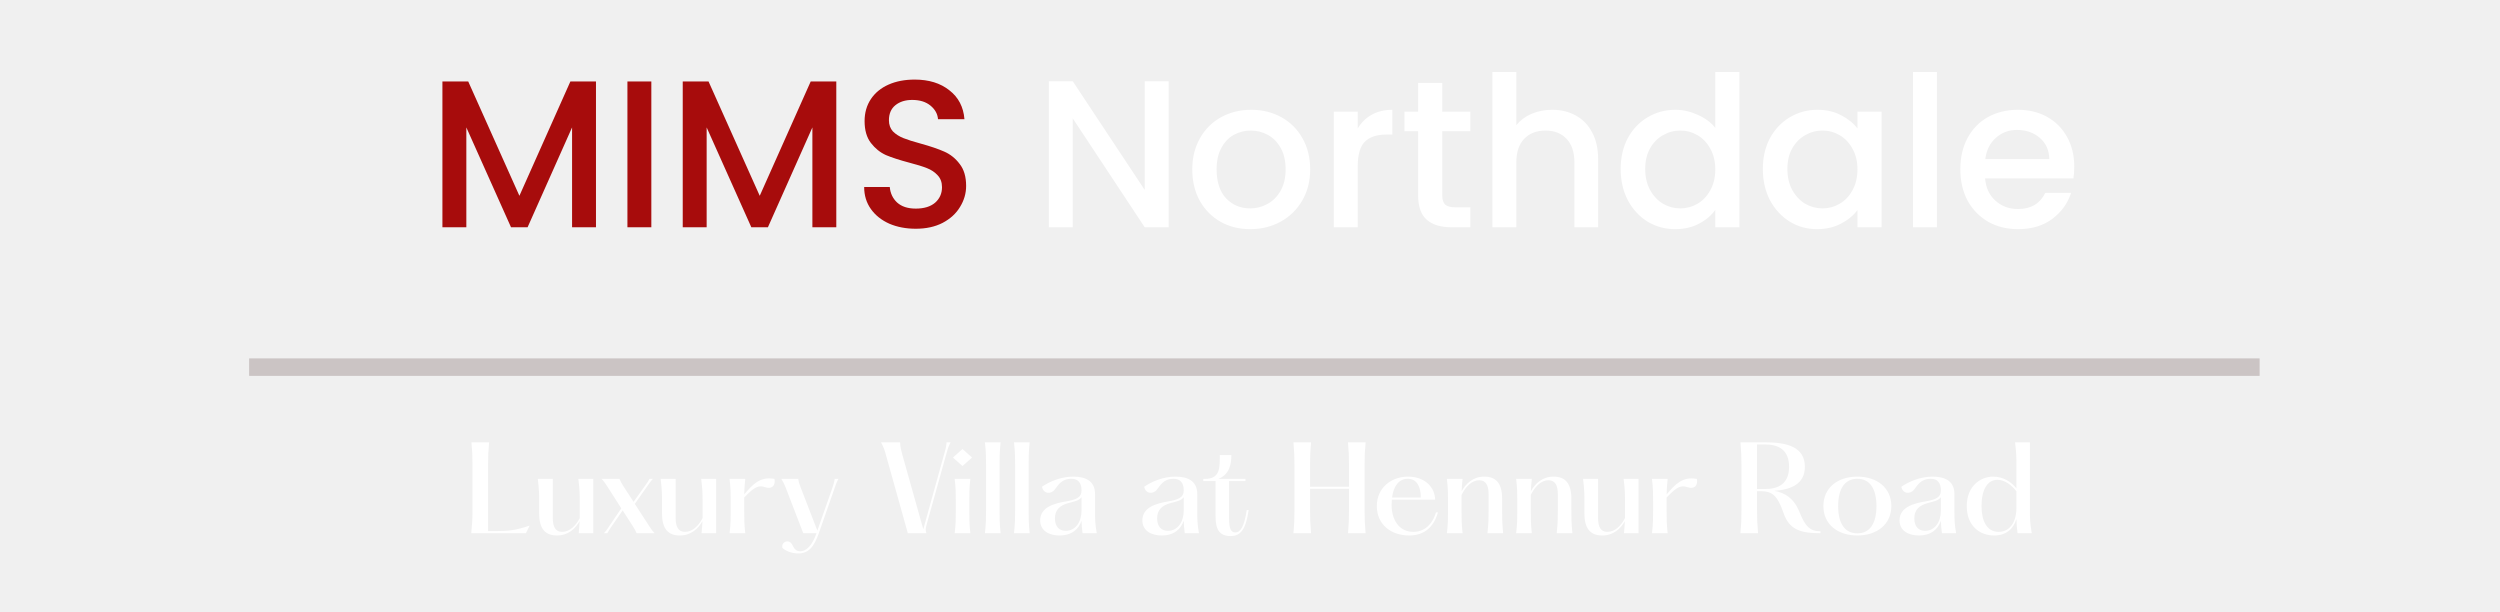
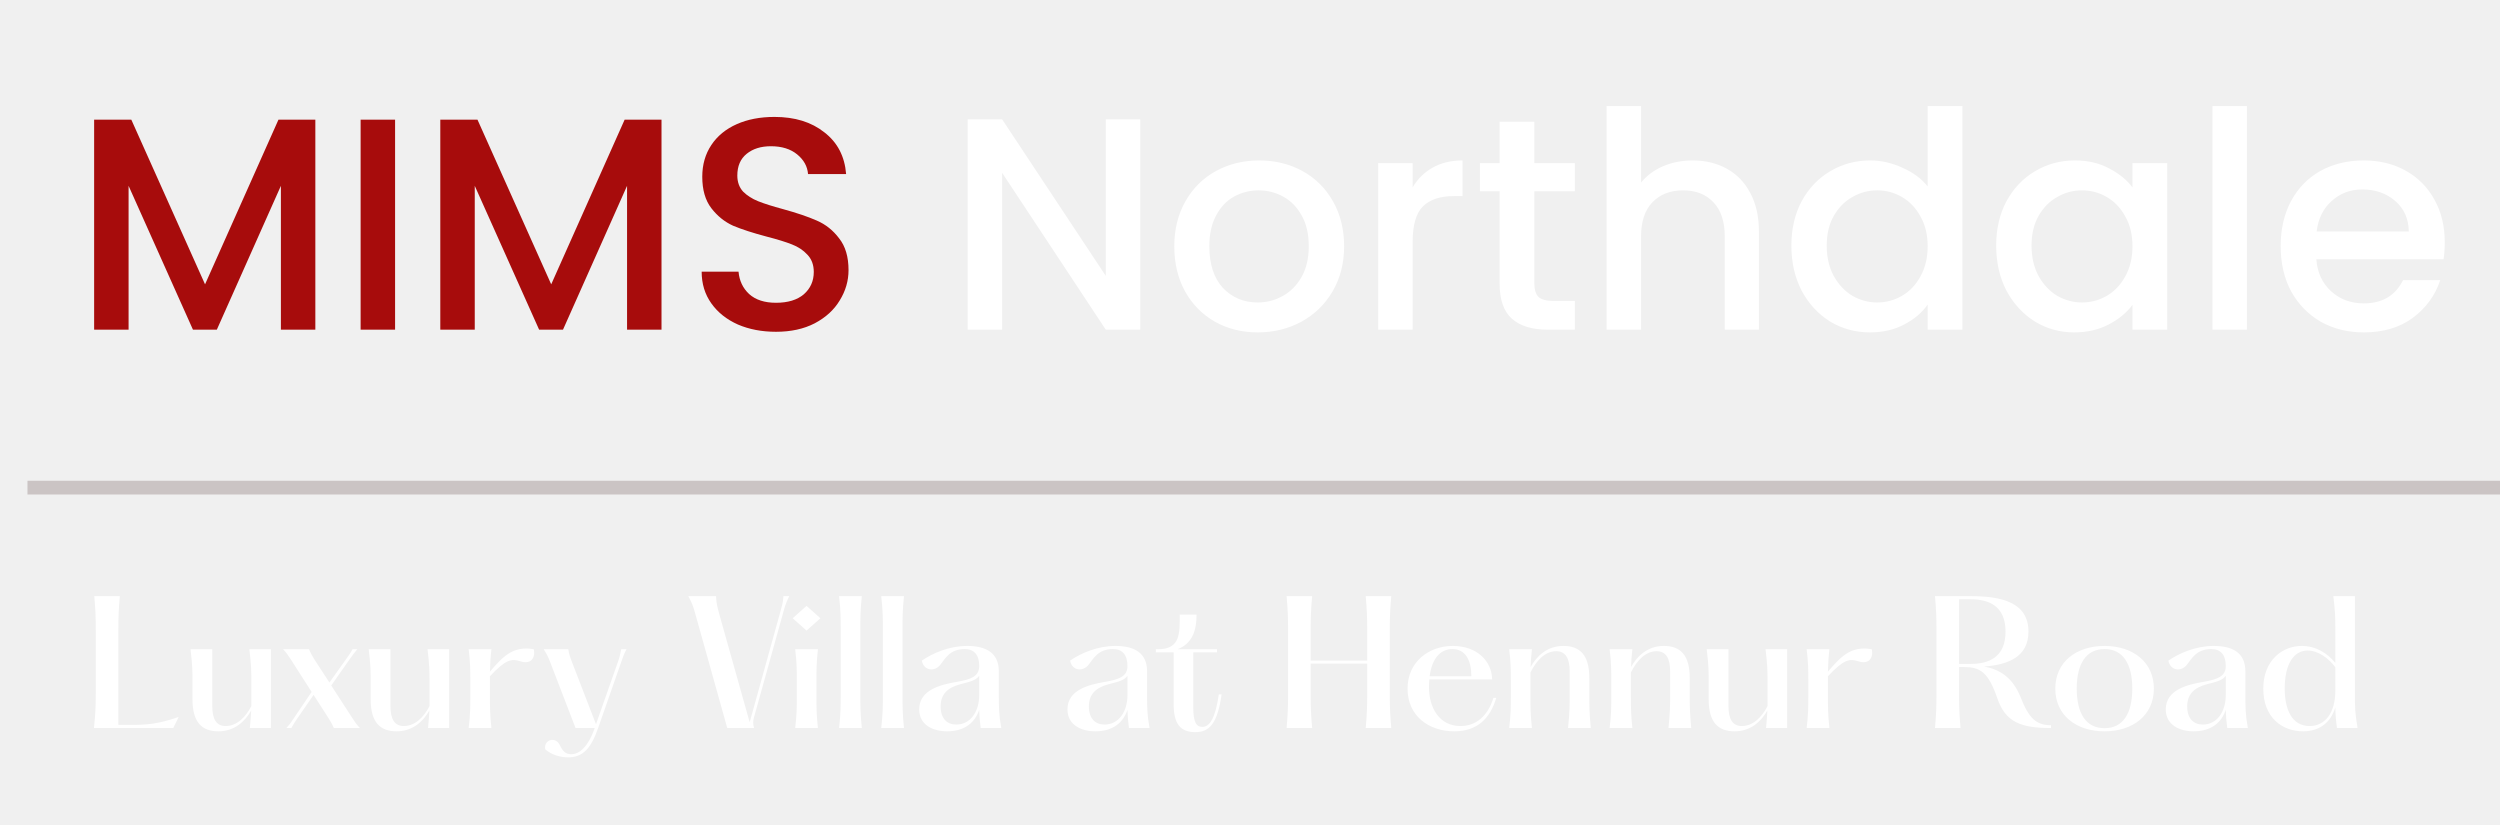
- <svg xmlns="http://www.w3.org/2000/svg" width="286" height="70" viewBox="0 0 286 70" fill="none">
-   <path d="M68.18 9.32V26H65.445V14.576L60.356 26H58.461L53.349 14.576V26H50.612V9.32H53.565L59.42 22.4L65.252 9.32H68.18ZM74.513 9.32V26H71.777V9.32H74.513ZM95.673 9.32V26H92.937V14.576L87.849 26H85.953L80.841 14.576V26H78.105V9.32H81.057L86.913 22.4L92.745 9.32H95.673ZM104.765 26.168C103.645 26.168 102.637 25.976 101.741 25.592C100.845 25.192 100.141 24.632 99.629 23.912C99.117 23.192 98.861 22.352 98.861 21.392H101.789C101.853 22.112 102.133 22.704 102.629 23.168C103.141 23.632 103.853 23.864 104.765 23.864C105.709 23.864 106.445 23.64 106.973 23.192C107.501 22.728 107.765 22.136 107.765 21.416C107.765 20.856 107.597 20.4 107.261 20.048C106.941 19.696 106.533 19.424 106.037 19.232C105.557 19.04 104.885 18.832 104.021 18.608C102.933 18.32 102.045 18.032 101.357 17.744C100.685 17.44 100.109 16.976 99.629 16.352C99.149 15.728 98.909 14.896 98.909 13.856C98.909 12.896 99.149 12.056 99.629 11.336C100.109 10.616 100.781 10.064 101.645 9.68C102.509 9.296 103.509 9.104 104.645 9.104C106.261 9.104 107.581 9.512 108.605 10.328C109.645 11.128 110.221 12.232 110.333 13.64H107.309C107.261 13.032 106.973 12.512 106.445 12.08C105.917 11.648 105.221 11.432 104.357 11.432C103.573 11.432 102.933 11.632 102.437 12.032C101.941 12.432 101.693 13.008 101.693 13.76C101.693 14.272 101.845 14.696 102.149 15.032C102.469 15.352 102.869 15.608 103.349 15.8C103.829 15.992 104.485 16.2 105.317 16.424C106.421 16.728 107.317 17.032 108.005 17.336C108.709 17.64 109.301 18.112 109.781 18.752C110.277 19.376 110.525 20.216 110.525 21.272C110.525 22.12 110.293 22.92 109.829 23.672C109.381 24.424 108.717 25.032 107.837 25.496C106.973 25.944 105.949 26.168 104.765 26.168Z" fill="#A70C0C" />
-   <path d="M133.692 26H130.956L122.724 13.544V26H119.988V9.296H122.724L130.956 21.728V9.296H133.692V26ZM143.02 26.216C141.772 26.216 140.644 25.936 139.636 25.376C138.628 24.8 137.836 24 137.26 22.976C136.684 21.936 136.396 20.736 136.396 19.376C136.396 18.032 136.692 16.84 137.284 15.8C137.876 14.76 138.684 13.96 139.708 13.4C140.732 12.84 141.876 12.56 143.14 12.56C144.404 12.56 145.548 12.84 146.572 13.4C147.596 13.96 148.404 14.76 148.996 15.8C149.588 16.84 149.884 18.032 149.884 19.376C149.884 20.72 149.58 21.912 148.972 22.952C148.364 23.992 147.532 24.8 146.476 25.376C145.436 25.936 144.284 26.216 143.02 26.216ZM143.02 23.84C143.724 23.84 144.38 23.672 144.988 23.336C145.612 23 146.116 22.496 146.5 21.824C146.884 21.152 147.076 20.336 147.076 19.376C147.076 18.416 146.892 17.608 146.524 16.952C146.156 16.28 145.668 15.776 145.06 15.44C144.452 15.104 143.796 14.936 143.092 14.936C142.388 14.936 141.732 15.104 141.124 15.44C140.532 15.776 140.06 16.28 139.708 16.952C139.356 17.608 139.18 18.416 139.18 19.376C139.18 20.8 139.54 21.904 140.26 22.688C140.996 23.456 141.916 23.84 143.02 23.84ZM155.325 14.696C155.725 14.024 156.253 13.504 156.909 13.136C157.581 12.752 158.373 12.56 159.285 12.56V15.392H158.589C157.517 15.392 156.701 15.664 156.141 16.208C155.597 16.752 155.325 17.696 155.325 19.04V26H152.589V12.776H155.325V14.696ZM164.992 15.008V22.328C164.992 22.824 165.104 23.184 165.328 23.408C165.568 23.616 165.968 23.72 166.528 23.72H168.208V26H166.048C164.816 26 163.872 25.712 163.216 25.136C162.56 24.56 162.232 23.624 162.232 22.328V15.008H160.672V12.776H162.232V9.488H164.992V12.776H168.208V15.008H164.992ZM177.57 12.56C178.578 12.56 179.474 12.776 180.258 13.208C181.058 13.64 181.682 14.28 182.13 15.128C182.594 15.976 182.826 17 182.826 18.2V26H180.114V18.608C180.114 17.424 179.818 16.52 179.226 15.896C178.634 15.256 177.826 14.936 176.802 14.936C175.778 14.936 174.962 15.256 174.354 15.896C173.762 16.52 173.466 17.424 173.466 18.608V26H170.73V8.24H173.466V14.312C173.93 13.752 174.514 13.32 175.218 13.016C175.938 12.712 176.722 12.56 177.57 12.56ZM185.404 19.328C185.404 18 185.676 16.824 186.22 15.8C186.78 14.776 187.532 13.984 188.476 13.424C189.436 12.848 190.5 12.56 191.668 12.56C192.532 12.56 193.38 12.752 194.212 13.136C195.06 13.504 195.732 14 196.228 14.624V8.24H198.988V26H196.228V24.008C195.78 24.648 195.156 25.176 194.356 25.592C193.572 26.008 192.668 26.216 191.644 26.216C190.492 26.216 189.436 25.928 188.476 25.352C187.532 24.76 186.78 23.944 186.22 22.904C185.676 21.848 185.404 20.656 185.404 19.328ZM196.228 19.376C196.228 18.464 196.036 17.672 195.652 17C195.284 16.328 194.796 15.816 194.188 15.464C193.58 15.112 192.924 14.936 192.22 14.936C191.516 14.936 190.86 15.112 190.252 15.464C189.644 15.8 189.148 16.304 188.764 16.976C188.396 17.632 188.212 18.416 188.212 19.328C188.212 20.24 188.396 21.04 188.764 21.728C189.148 22.416 189.644 22.944 190.252 23.312C190.876 23.664 191.532 23.84 192.22 23.84C192.924 23.84 193.58 23.664 194.188 23.312C194.796 22.96 195.284 22.448 195.652 21.776C196.036 21.088 196.228 20.288 196.228 19.376ZM201.669 19.328C201.669 18 201.941 16.824 202.485 15.8C203.045 14.776 203.797 13.984 204.741 13.424C205.701 12.848 206.757 12.56 207.909 12.56C208.949 12.56 209.853 12.768 210.621 13.184C211.405 13.584 212.029 14.088 212.493 14.696V12.776H215.253V26H212.493V24.032C212.029 24.656 211.397 25.176 210.597 25.592C209.797 26.008 208.885 26.216 207.861 26.216C206.725 26.216 205.685 25.928 204.741 25.352C203.797 24.76 203.045 23.944 202.485 22.904C201.941 21.848 201.669 20.656 201.669 19.328ZM212.493 19.376C212.493 18.464 212.301 17.672 211.917 17C211.549 16.328 211.061 15.816 210.453 15.464C209.845 15.112 209.189 14.936 208.485 14.936C207.781 14.936 207.125 15.112 206.517 15.464C205.909 15.8 205.413 16.304 205.029 16.976C204.661 17.632 204.477 18.416 204.477 19.328C204.477 20.24 204.661 21.04 205.029 21.728C205.413 22.416 205.909 22.944 206.517 23.312C207.141 23.664 207.797 23.84 208.485 23.84C209.189 23.84 209.845 23.664 210.453 23.312C211.061 22.96 211.549 22.448 211.917 21.776C212.301 21.088 212.493 20.288 212.493 19.376ZM221.583 8.24V26H218.847V8.24H221.583ZM237.295 19.064C237.295 19.56 237.263 20.008 237.199 20.408H227.095C227.175 21.464 227.567 22.312 228.271 22.952C228.975 23.592 229.839 23.912 230.863 23.912C232.335 23.912 233.375 23.296 233.983 22.064H236.935C236.535 23.28 235.807 24.28 234.751 25.064C233.711 25.832 232.415 26.216 230.863 26.216C229.599 26.216 228.463 25.936 227.455 25.376C226.463 24.8 225.679 24 225.103 22.976C224.543 21.936 224.263 20.736 224.263 19.376C224.263 18.016 224.535 16.824 225.079 15.8C225.639 14.76 226.415 13.96 227.407 13.4C228.415 12.84 229.567 12.56 230.863 12.56C232.111 12.56 233.223 12.832 234.199 13.376C235.175 13.92 235.935 14.688 236.479 15.68C237.023 16.656 237.295 17.784 237.295 19.064ZM234.439 18.2C234.423 17.192 234.063 16.384 233.359 15.776C232.655 15.168 231.783 14.864 230.743 14.864C229.799 14.864 228.991 15.168 228.319 15.776C227.647 16.368 227.247 17.176 227.119 18.2H234.439Z" fill="white" />
-   <rect x="28.5" y="41" width="230" height="2" fill="#CBC4C4" />
-   <path d="M53.936 50.6C54.027 51.64 54.053 52.199 54.053 53.278V58.322C54.053 59.401 54.014 59.96 53.91 61H60.163L60.592 60.129C58.98 60.675 58.161 60.753 56.822 60.753H55.834V53.278C55.834 52.199 55.86 51.64 55.951 50.6H53.936ZM66.165 54.786C66.321 56.06 66.321 56.554 66.321 57.412V58.452V59.271C65.879 60.129 65.19 60.844 64.293 60.844C63.565 60.844 63.24 60.298 63.24 59.258V54.786H61.524C61.68 56.06 61.68 56.554 61.68 57.412V58.738C61.68 60.545 62.421 61.26 63.721 61.26C65.008 61.26 65.827 60.467 66.308 59.622C66.295 59.999 66.256 60.415 66.204 61H67.868V54.786H66.165ZM74.327 60.272L72.624 57.646L74.158 55.462C74.353 55.202 74.431 55.072 74.678 54.786H74.301C74.158 55.072 74.054 55.189 73.872 55.462L72.481 57.412L71.272 55.553C71.09 55.254 70.986 55.072 70.869 54.786H68.828C69.101 55.072 69.205 55.254 69.413 55.553L71.077 58.153L69.608 60.324C69.439 60.584 69.348 60.714 69.088 61H69.478C69.634 60.714 69.712 60.597 69.894 60.324L71.233 58.387L72.442 60.272C72.611 60.532 72.702 60.714 72.832 61H74.886C74.613 60.714 74.496 60.532 74.327 60.272ZM80.219 54.786C80.375 56.06 80.375 56.554 80.375 57.412V58.452V59.271C79.933 60.129 79.244 60.844 78.347 60.844C77.619 60.844 77.294 60.298 77.294 59.258V54.786H75.578C75.734 56.06 75.734 56.554 75.734 57.412V58.738C75.734 60.545 76.475 61.26 77.775 61.26C79.062 61.26 79.881 60.467 80.362 59.622C80.349 59.999 80.31 60.415 80.258 61H81.922V54.786H80.219ZM88.597 54.786C86.933 54.487 86.127 55.41 85.139 56.554C85.152 56.021 85.178 55.488 85.256 54.786H83.462C83.592 55.839 83.592 56.489 83.592 57.347V58.452C83.592 59.31 83.592 59.947 83.462 61H85.256C85.139 59.947 85.139 59.31 85.139 58.452V57.347V56.918C86.387 55.579 86.855 55.514 87.531 55.735C88.324 56.008 88.753 55.514 88.597 54.786ZM95.493 54.786C95.415 55.163 95.389 55.345 95.233 55.787L93.504 60.701L91.606 55.787C91.463 55.41 91.385 55.215 91.32 54.786H89.383C89.643 55.202 89.747 55.423 89.89 55.8L91.892 61H93.4L93.387 61.052C92.906 62.43 92.217 63.067 91.554 63.067C91.099 63.067 90.878 62.82 90.644 62.339C90.306 61.624 89.357 61.936 89.5 62.677C89.981 63.106 90.683 63.314 91.307 63.314C92.477 63.314 93.114 62.599 93.673 61L95.493 55.8C95.649 55.345 95.714 55.163 95.909 54.786H95.493ZM100.788 50.6C101.061 51.107 101.191 51.432 101.36 52.082L103.856 61H105.975C105.871 60.662 105.884 60.493 105.962 60.168L108.25 51.965C108.38 51.484 108.445 51.211 108.744 50.6H108.289C108.25 51.185 108.133 51.484 108.003 51.978L105.624 60.545L103.245 52.082C103.089 51.484 102.998 51.224 102.972 50.6H100.788ZM110.11 53.317L111.202 52.342L110.11 51.367L109.018 52.342L110.11 53.317ZM109.213 54.786C109.343 55.839 109.343 56.489 109.343 57.347V58.452C109.343 59.31 109.343 59.947 109.213 61H111.007C110.89 59.947 110.89 59.31 110.89 58.452V57.347C110.89 56.489 110.89 55.839 111.007 54.786H109.213ZM112.674 50.6C112.804 51.718 112.804 52.42 112.804 53.278V58.322C112.804 59.18 112.804 59.882 112.674 61H114.468C114.351 59.882 114.351 59.18 114.351 58.322V53.278C114.351 52.42 114.351 51.718 114.468 50.6H112.674ZM116 50.6C116.13 51.718 116.13 52.42 116.13 53.278V58.322C116.13 59.18 116.13 59.882 116 61H117.794C117.677 59.882 117.677 59.18 117.677 58.322V53.278C117.677 52.42 117.677 51.718 117.794 50.6H116ZM125.469 61C125.274 59.947 125.274 59.31 125.274 58.374V56.502C125.261 55.046 124.234 54.526 122.778 54.526C121.374 54.526 120.074 55.085 119.203 55.683C119.346 56.476 120.204 56.606 120.672 55.995C121.036 55.553 121.387 54.773 122.583 54.773C123.337 54.773 123.727 55.241 123.727 56.112C123.727 56.931 123.077 57.165 121.959 57.36C120.659 57.581 118.995 57.997 118.995 59.531C118.995 60.779 120.113 61.26 121.192 61.26C122.622 61.26 123.402 60.532 123.727 59.57C123.74 60.038 123.766 60.428 123.844 61H125.469ZM121.92 60.727C121.192 60.727 120.685 60.259 120.685 59.297C120.685 58.361 121.205 57.815 122.258 57.542C122.96 57.36 123.467 57.256 123.727 56.879V58.4C123.727 59.726 123.025 60.727 121.92 60.727ZM137.161 61C136.966 59.947 136.966 59.31 136.966 58.374V56.502C136.953 55.046 135.926 54.526 134.47 54.526C133.066 54.526 131.766 55.085 130.895 55.683C131.038 56.476 131.896 56.606 132.364 55.995C132.728 55.553 133.079 54.773 134.275 54.773C135.029 54.773 135.419 55.241 135.419 56.112C135.419 56.931 134.769 57.165 133.651 57.36C132.351 57.581 130.687 57.997 130.687 59.531C130.687 60.779 131.805 61.26 132.884 61.26C134.314 61.26 135.094 60.532 135.419 59.57C135.432 60.038 135.458 60.428 135.536 61H137.161ZM133.612 60.727C132.884 60.727 132.377 60.259 132.377 59.297C132.377 58.361 132.897 57.815 133.95 57.542C134.652 57.36 135.159 57.256 135.419 56.879V58.4C135.419 59.726 134.717 60.727 133.612 60.727ZM142.623 58.348C142.35 60.233 141.908 60.909 141.323 60.909C140.842 60.909 140.608 60.532 140.608 59.336V55.033H142.48V54.786H139.373C140.634 54.292 140.868 53.148 140.868 52.056H139.542C139.542 53.499 139.607 54.786 137.839 54.786H137.657V55.033H139.061V59.115C139.061 60.662 139.581 61.325 140.777 61.325C141.869 61.325 142.519 60.662 142.844 58.348H142.623ZM156.108 53.278C156.108 52.199 156.134 51.64 156.225 50.6H154.21C154.301 51.64 154.327 52.199 154.327 53.278V55.683H149.868V53.278C149.868 52.199 149.894 51.64 149.985 50.6H147.97C148.061 51.64 148.087 52.199 148.087 53.278V58.322C148.087 59.401 148.061 59.96 147.97 61H149.985C149.894 59.96 149.868 59.401 149.868 58.322V55.917H154.327V58.322C154.327 59.401 154.301 59.96 154.21 61H156.225C156.134 59.96 156.108 59.401 156.108 58.322V53.278ZM164.282 58.621C163.827 60.09 162.878 60.844 161.682 60.844C160.031 60.844 159.199 59.427 159.199 57.776C159.199 57.555 159.212 57.36 159.225 57.165H164.178C164.165 55.774 163.034 54.526 161.071 54.526C159.212 54.526 157.509 55.761 157.509 57.893C157.509 60.038 159.173 61.26 161.201 61.26C163.008 61.26 164.035 60.233 164.503 58.621H164.282ZM161.045 54.773C162.085 54.773 162.54 55.67 162.54 56.918H159.251C159.433 55.514 160.096 54.773 161.045 54.773ZM170.165 61H171.959C171.842 59.739 171.842 59.232 171.842 58.374V57.048C171.842 55.241 171.101 54.526 169.801 54.526C168.501 54.526 167.682 55.345 167.214 56.19C167.227 55.774 167.253 55.332 167.318 54.786H165.524C165.654 55.839 165.654 56.489 165.654 57.347V58.452C165.654 59.31 165.654 59.947 165.524 61H167.318C167.201 59.947 167.201 59.31 167.201 58.452V57.347V56.619C167.643 55.735 168.319 54.942 169.229 54.942C169.97 54.942 170.295 55.501 170.295 56.541V58.374C170.295 59.232 170.295 59.739 170.165 61ZM178.087 61H179.881C179.764 59.739 179.764 59.232 179.764 58.374V57.048C179.764 55.241 179.023 54.526 177.723 54.526C176.423 54.526 175.604 55.345 175.136 56.19C175.149 55.774 175.175 55.332 175.24 54.786H173.446C173.576 55.839 173.576 56.489 173.576 57.347V58.452C173.576 59.31 173.576 59.947 173.446 61H175.24C175.123 59.947 175.123 59.31 175.123 58.452V57.347V56.619C175.565 55.735 176.241 54.942 177.151 54.942C177.892 54.942 178.217 55.501 178.217 56.541V58.374C178.217 59.232 178.217 59.739 178.087 61ZM185.743 54.786C185.899 56.06 185.899 56.554 185.899 57.412V58.452V59.271C185.457 60.129 184.768 60.844 183.871 60.844C183.143 60.844 182.818 60.298 182.818 59.258V54.786H181.102C181.258 56.06 181.258 56.554 181.258 57.412V58.738C181.258 60.545 181.999 61.26 183.299 61.26C184.586 61.26 185.405 60.467 185.886 59.622C185.873 59.999 185.834 60.415 185.782 61H187.446V54.786H185.743ZM194.12 54.786C192.456 54.487 191.65 55.41 190.662 56.554C190.675 56.021 190.701 55.488 190.779 54.786H188.985C189.115 55.839 189.115 56.489 189.115 57.347V58.452C189.115 59.31 189.115 59.947 188.985 61H190.779C190.662 59.947 190.662 59.31 190.662 58.452V57.347V56.918C191.91 55.579 192.378 55.514 193.054 55.735C193.847 56.008 194.276 55.514 194.12 54.786ZM205.853 58.556C205.216 56.983 204.189 56.372 202.98 56.151C204.93 56.008 206.477 55.358 206.477 53.395C206.477 51.094 204.358 50.6 201.94 50.6H199.106C199.197 51.64 199.223 52.199 199.223 53.278V58.322C199.223 59.401 199.197 59.96 199.106 61H201.121C201.03 59.96 201.004 59.401 201.004 58.322V56.19H201.368C202.655 56.19 203.305 56.567 204.02 58.647C204.67 60.571 205.931 61 208.258 61V60.779C207.075 60.779 206.503 60.22 205.853 58.556ZM201.004 55.943V50.847H201.927C203.344 50.847 204.67 51.367 204.67 53.395C204.67 55.423 203.344 55.943 201.927 55.943H201.004ZM212.482 61.26C214.718 61.26 216.369 59.986 216.369 57.893C216.369 55.8 214.718 54.526 212.482 54.526C210.233 54.526 208.595 55.8 208.595 57.893C208.595 59.986 210.233 61.26 212.482 61.26ZM212.482 61.013C211.026 61.013 210.285 59.869 210.285 57.893C210.285 55.93 211.026 54.773 212.482 54.773C213.925 54.773 214.666 55.93 214.666 57.893C214.666 59.869 213.925 61.013 212.482 61.013ZM223.781 61C223.586 59.947 223.586 59.31 223.586 58.374V56.502C223.573 55.046 222.546 54.526 221.09 54.526C219.686 54.526 218.386 55.085 217.515 55.683C217.658 56.476 218.516 56.606 218.984 55.995C219.348 55.553 219.699 54.773 220.895 54.773C221.649 54.773 222.039 55.241 222.039 56.112C222.039 56.931 221.389 57.165 220.271 57.36C218.971 57.581 217.307 57.997 217.307 59.531C217.307 60.779 218.425 61.26 219.504 61.26C220.934 61.26 221.714 60.532 222.039 59.57C222.052 60.038 222.078 60.428 222.156 61H223.781ZM220.232 60.727C219.504 60.727 218.997 60.259 218.997 59.297C218.997 58.361 219.517 57.815 220.57 57.542C221.272 57.36 221.779 57.256 222.039 56.879V58.4C222.039 59.726 221.337 60.727 220.232 60.727ZM232.433 61C232.225 59.804 232.225 59.31 232.225 58.452V50.6H230.522C230.678 51.861 230.678 52.368 230.678 53.226V55.865C230.028 55.072 229.131 54.526 228.013 54.526C226.57 54.526 224.997 55.605 224.997 57.893C224.997 60.181 226.492 61.26 228.13 61.26C229.547 61.26 230.353 60.454 230.678 59.375C230.691 59.96 230.717 60.324 230.808 61H232.433ZM228.65 60.844C227.246 60.844 226.687 59.518 226.687 57.893C226.687 55.969 227.389 54.89 228.494 54.89C229.339 54.89 230.145 55.501 230.678 56.203V58.088C230.678 59.778 229.885 60.844 228.65 60.844Z" fill="white" />
+ <svg xmlns="http://www.w3.org/2000/svg" width="182" height="60" viewBox="0 0 182 60" fill="none">
+   <path d="M22.957 8.71V24H20.449V13.528L15.785 24H14.047L9.361 13.528V24H6.853V8.71H9.559L14.927 20.7L20.273 8.71H22.957ZM28.762 8.71V24H26.253V8.71H28.762ZM48.158 8.71V24H45.65V13.528L40.986 24H39.248L34.562 13.528V24H32.054V8.71H34.76L40.128 20.7L45.474 8.71H48.158ZM56.493 24.154C55.466 24.154 54.542 23.978 53.721 23.626C52.899 23.259 52.254 22.746 51.785 22.086C51.315 21.426 51.081 20.656 51.081 19.776H53.765C53.823 20.436 54.08 20.979 54.535 21.404C55.004 21.829 55.657 22.042 56.493 22.042C57.358 22.042 58.033 21.837 58.517 21.426C59.001 21.001 59.243 20.458 59.243 19.798C59.243 19.285 59.089 18.867 58.781 18.544C58.487 18.221 58.113 17.972 57.659 17.796C57.219 17.62 56.603 17.429 55.811 17.224C54.813 16.96 53.999 16.696 53.369 16.432C52.753 16.153 52.225 15.728 51.785 15.156C51.345 14.584 51.125 13.821 51.125 12.868C51.125 11.988 51.345 11.218 51.785 10.558C52.225 9.898 52.841 9.392 53.633 9.04C54.425 8.688 55.341 8.512 56.383 8.512C57.864 8.512 59.074 8.886 60.013 9.634C60.966 10.367 61.494 11.379 61.597 12.67H58.825C58.781 12.113 58.517 11.636 58.033 11.24C57.549 10.844 56.911 10.646 56.119 10.646C55.4 10.646 54.813 10.829 54.359 11.196C53.904 11.563 53.677 12.091 53.677 12.78C53.677 13.249 53.816 13.638 54.095 13.946C54.388 14.239 54.755 14.474 55.195 14.65C55.635 14.826 56.236 15.017 56.999 15.222C58.011 15.501 58.832 15.779 59.463 16.058C60.108 16.337 60.651 16.769 61.091 17.356C61.545 17.928 61.773 18.698 61.773 19.666C61.773 20.443 61.56 21.177 61.135 21.866C60.724 22.555 60.115 23.113 59.309 23.538C58.517 23.949 57.578 24.154 56.493 24.154Z" fill="#A70C0C" />
+   <path d="M83.009 24H80.501L72.955 12.582V24H70.447V8.688H72.955L80.501 20.084V8.688H83.009V24ZM91.56 24.198C90.416 24.198 89.382 23.941 88.458 23.428C87.534 22.9 86.808 22.167 86.28 21.228C85.752 20.275 85.488 19.175 85.488 17.928C85.488 16.696 85.76 15.603 86.302 14.65C86.845 13.697 87.586 12.963 88.524 12.45C89.463 11.937 90.512 11.68 91.67 11.68C92.829 11.68 93.878 11.937 94.816 12.45C95.755 12.963 96.496 13.697 97.038 14.65C97.581 15.603 97.852 16.696 97.852 17.928C97.852 19.16 97.574 20.253 97.016 21.206C96.459 22.159 95.696 22.9 94.728 23.428C93.775 23.941 92.719 24.198 91.56 24.198ZM91.56 22.02C92.206 22.02 92.807 21.866 93.364 21.558C93.936 21.25 94.398 20.788 94.75 20.172C95.102 19.556 95.278 18.808 95.278 17.928C95.278 17.048 95.11 16.307 94.772 15.706C94.435 15.09 93.988 14.628 93.43 14.32C92.873 14.012 92.272 13.858 91.626 13.858C90.981 13.858 90.38 14.012 89.822 14.32C89.28 14.628 88.847 15.09 88.524 15.706C88.202 16.307 88.04 17.048 88.04 17.928C88.04 19.233 88.37 20.245 89.03 20.964C89.705 21.668 90.548 22.02 91.56 22.02ZM102.84 13.638C103.206 13.022 103.69 12.545 104.292 12.208C104.908 11.856 105.634 11.68 106.47 11.68V14.276H105.832C104.849 14.276 104.101 14.525 103.588 15.024C103.089 15.523 102.84 16.388 102.84 17.62V24H100.332V11.878H102.84V13.638ZM111.701 13.924V20.634C111.701 21.089 111.804 21.419 112.009 21.624C112.229 21.815 112.596 21.91 113.109 21.91H114.649V24H112.669C111.54 24 110.674 23.736 110.073 23.208C109.472 22.68 109.171 21.822 109.171 20.634V13.924H107.741V11.878H109.171V8.864H111.701V11.878H114.649V13.924H111.701ZM123.231 11.68C124.155 11.68 124.976 11.878 125.695 12.274C126.428 12.67 127 13.257 127.411 14.034C127.836 14.811 128.049 15.75 128.049 16.85V24H125.563V17.224C125.563 16.139 125.291 15.31 124.749 14.738C124.206 14.151 123.465 13.858 122.527 13.858C121.588 13.858 120.84 14.151 120.283 14.738C119.74 15.31 119.469 16.139 119.469 17.224V24H116.961V7.72H119.469V13.286C119.894 12.773 120.429 12.377 121.075 12.098C121.735 11.819 122.453 11.68 123.231 11.68ZM130.412 17.884C130.412 16.667 130.661 15.589 131.16 14.65C131.673 13.711 132.362 12.985 133.228 12.472C134.108 11.944 135.083 11.68 136.154 11.68C136.946 11.68 137.723 11.856 138.486 12.208C139.263 12.545 139.879 13 140.334 13.572V7.72H142.864V24H140.334V22.174C139.923 22.761 139.351 23.245 138.618 23.626C137.899 24.007 137.07 24.198 136.132 24.198C135.076 24.198 134.108 23.934 133.228 23.406C132.362 22.863 131.673 22.115 131.16 21.162C130.661 20.194 130.412 19.101 130.412 17.884ZM140.334 17.928C140.334 17.092 140.158 16.366 139.806 15.75C139.468 15.134 139.021 14.665 138.464 14.342C137.906 14.019 137.305 13.858 136.66 13.858C136.014 13.858 135.413 14.019 134.856 14.342C134.298 14.65 133.844 15.112 133.492 15.728C133.154 16.329 132.986 17.048 132.986 17.884C132.986 18.72 133.154 19.453 133.492 20.084C133.844 20.715 134.298 21.199 134.856 21.536C135.428 21.859 136.029 22.02 136.66 22.02C137.305 22.02 137.906 21.859 138.464 21.536C139.021 21.213 139.468 20.744 139.806 20.128C140.158 19.497 140.334 18.764 140.334 17.928ZM145.322 17.884C145.322 16.667 145.571 15.589 146.07 14.65C146.583 13.711 147.272 12.985 148.138 12.472C149.018 11.944 149.986 11.68 151.042 11.68C151.995 11.68 152.824 11.871 153.528 12.252C154.246 12.619 154.818 13.081 155.244 13.638V11.878H157.774V24H155.244V22.196C154.818 22.768 154.239 23.245 153.506 23.626C152.772 24.007 151.936 24.198 150.998 24.198C149.956 24.198 149.003 23.934 148.138 23.406C147.272 22.863 146.583 22.115 146.07 21.162C145.571 20.194 145.322 19.101 145.322 17.884ZM155.244 17.928C155.244 17.092 155.068 16.366 154.716 15.75C154.378 15.134 153.931 14.665 153.374 14.342C152.816 14.019 152.215 13.858 151.57 13.858C150.924 13.858 150.323 14.019 149.766 14.342C149.208 14.65 148.754 15.112 148.402 15.728C148.064 16.329 147.896 17.048 147.896 17.884C147.896 18.72 148.064 19.453 148.402 20.084C148.754 20.715 149.208 21.199 149.766 21.536C150.338 21.859 150.939 22.02 151.57 22.02C152.215 22.02 152.816 21.859 153.374 21.536C153.931 21.213 154.378 20.744 154.716 20.128C155.068 19.497 155.244 18.764 155.244 17.928ZM163.576 7.72V24H161.068V7.72H163.576ZM177.979 17.642C177.979 18.097 177.949 18.507 177.891 18.874H168.629C168.702 19.842 169.061 20.619 169.707 21.206C170.352 21.793 171.144 22.086 172.083 22.086C173.432 22.086 174.385 21.521 174.943 20.392H177.649C177.282 21.507 176.615 22.423 175.647 23.142C174.693 23.846 173.505 24.198 172.083 24.198C170.924 24.198 169.883 23.941 168.959 23.428C168.049 22.9 167.331 22.167 166.803 21.228C166.289 20.275 166.033 19.175 166.033 17.928C166.033 16.681 166.282 15.589 166.781 14.65C167.294 13.697 168.005 12.963 168.915 12.45C169.839 11.937 170.895 11.68 172.083 11.68C173.227 11.68 174.246 11.929 175.141 12.428C176.035 12.927 176.732 13.631 177.231 14.54C177.729 15.435 177.979 16.469 177.979 17.642ZM175.361 16.85C175.346 15.926 175.016 15.185 174.371 14.628C173.725 14.071 172.926 13.792 171.973 13.792C171.107 13.792 170.367 14.071 169.751 14.628C169.135 15.171 168.768 15.911 168.651 16.85H175.361Z" fill="white" />
+   <rect x="2" y="35" width="180" height="1" fill="#CBC4C4" />
+   <path d="M6.864 43.4C6.948 44.36 6.972 44.876 6.972 45.872V50.528C6.972 51.524 6.936 52.04 6.84 53H12.612L13.008 52.196C11.52 52.7 10.764 52.772 9.528 52.772H8.616V45.872C8.616 44.876 8.64 44.36 8.724 43.4H6.864ZM18.153 47.264C18.297 48.44 18.297 48.896 18.297 49.688V50.648V51.404C17.889 52.196 17.253 52.856 16.425 52.856C15.753 52.856 15.453 52.352 15.453 51.392V47.264H13.869C14.013 48.44 14.013 48.896 14.013 49.688V50.912C14.013 52.58 14.697 53.24 15.897 53.24C17.085 53.24 17.841 52.508 18.285 51.728C18.273 52.076 18.237 52.46 18.189 53H19.725V47.264H18.153ZM25.686 52.328L24.114 49.904L25.53 47.888C25.71 47.648 25.782 47.528 26.01 47.264H25.662C25.53 47.528 25.434 47.636 25.266 47.888L23.982 49.688L22.866 47.972C22.698 47.696 22.602 47.528 22.494 47.264H20.61C20.862 47.528 20.958 47.696 21.15 47.972L22.686 50.372L21.33 52.376C21.174 52.616 21.09 52.736 20.85 53H21.21C21.354 52.736 21.426 52.628 21.594 52.376L22.83 50.588L23.946 52.328C24.102 52.568 24.186 52.736 24.306 53H26.202C25.95 52.736 25.842 52.568 25.686 52.328ZM31.125 47.264C31.269 48.44 31.269 48.896 31.269 49.688V50.648V51.404C30.861 52.196 30.225 52.856 29.397 52.856C28.725 52.856 28.425 52.352 28.425 51.392V47.264H26.841C26.985 48.44 26.985 48.896 26.985 49.688V50.912C26.985 52.58 27.669 53.24 28.869 53.24C30.057 53.24 30.813 52.508 31.257 51.728C31.245 52.076 31.209 52.46 31.161 53H32.697V47.264H31.125ZM38.859 47.264C37.323 46.988 36.579 47.84 35.667 48.896C35.679 48.404 35.703 47.912 35.775 47.264H34.119C34.239 48.236 34.239 48.836 34.239 49.628V50.648C34.239 51.44 34.239 52.028 34.119 53H35.775C35.667 52.028 35.667 51.44 35.667 50.648V49.628V49.232C36.819 47.996 37.251 47.936 37.875 48.14C38.607 48.392 39.003 47.936 38.859 47.264ZM45.224 47.264C45.152 47.612 45.128 47.78 44.984 48.188L43.388 52.724L41.636 48.188C41.504 47.84 41.432 47.66 41.372 47.264H39.584C39.824 47.648 39.92 47.852 40.052 48.2L41.9 53H43.292L43.28 53.048C42.836 54.32 42.2 54.908 41.588 54.908C41.168 54.908 40.964 54.68 40.748 54.236C40.436 53.576 39.56 53.864 39.692 54.548C40.136 54.944 40.784 55.136 41.36 55.136C42.44 55.136 43.028 54.476 43.544 53L45.224 48.2C45.368 47.78 45.428 47.612 45.608 47.264H45.224ZM50.112 43.4C50.364 43.868 50.484 44.168 50.64 44.768L52.944 53H54.9C54.804 52.688 54.816 52.532 54.888 52.232L57 44.66C57.12 44.216 57.18 43.964 57.456 43.4H57.036C57 43.94 56.892 44.216 56.772 44.672L54.576 52.58L52.38 44.768C52.236 44.216 52.152 43.976 52.128 43.4H50.112ZM58.717 45.908L59.725 45.008L58.717 44.108L57.709 45.008L58.717 45.908ZM57.889 47.264C58.009 48.236 58.009 48.836 58.009 49.628V50.648C58.009 51.44 58.009 52.028 57.889 53H59.545C59.437 52.028 59.437 51.44 59.437 50.648V49.628C59.437 48.836 59.437 48.236 59.545 47.264H57.889ZM61.084 43.4C61.204 44.432 61.204 45.08 61.204 45.872V50.528C61.204 51.32 61.204 51.968 61.084 53H62.74C62.632 51.968 62.632 51.32 62.632 50.528V45.872C62.632 45.08 62.632 44.432 62.74 43.4H61.084ZM64.154 43.4C64.274 44.432 64.274 45.08 64.274 45.872V50.528C64.274 51.32 64.274 51.968 64.154 53H65.81C65.702 51.968 65.702 51.32 65.702 50.528V45.872C65.702 45.08 65.702 44.432 65.81 43.4H64.154ZM72.894 53C72.714 52.028 72.714 51.44 72.714 50.576V48.848C72.702 47.504 71.754 47.024 70.41 47.024C69.114 47.024 67.914 47.54 67.11 48.092C67.242 48.824 68.034 48.944 68.466 48.38C68.802 47.972 69.126 47.252 70.23 47.252C70.926 47.252 71.286 47.684 71.286 48.488C71.286 49.244 70.686 49.46 69.654 49.64C68.454 49.844 66.918 50.228 66.918 51.644C66.918 52.796 67.95 53.24 68.946 53.24C70.266 53.24 70.986 52.568 71.286 51.68C71.298 52.112 71.322 52.472 71.394 53H72.894ZM69.618 52.748C68.946 52.748 68.478 52.316 68.478 51.428C68.478 50.564 68.958 50.06 69.93 49.808C70.578 49.64 71.046 49.544 71.286 49.196V50.6C71.286 51.824 70.638 52.748 69.618 52.748ZM83.687 53C83.507 52.028 83.507 51.44 83.507 50.576V48.848C83.495 47.504 82.547 47.024 81.203 47.024C79.907 47.024 78.707 47.54 77.903 48.092C78.035 48.824 78.827 48.944 79.259 48.38C79.595 47.972 79.919 47.252 81.023 47.252C81.719 47.252 82.079 47.684 82.079 48.488C82.079 49.244 81.479 49.46 80.447 49.64C79.247 49.844 77.711 50.228 77.711 51.644C77.711 52.796 78.743 53.24 79.739 53.24C81.059 53.24 81.779 52.568 82.079 51.68C82.091 52.112 82.115 52.472 82.187 53H83.687ZM80.411 52.748C79.739 52.748 79.271 52.316 79.271 51.428C79.271 50.564 79.751 50.06 80.723 49.808C81.371 49.64 81.839 49.544 82.079 49.196V50.6C82.079 51.824 81.431 52.748 80.411 52.748ZM88.729 50.552C88.477 52.292 88.069 52.916 87.529 52.916C87.085 52.916 86.869 52.568 86.869 51.464V47.492H88.597V47.264H85.729C86.893 46.808 87.109 45.752 87.109 44.744H85.885C85.885 46.076 85.945 47.264 84.313 47.264H84.145V47.492H85.441V51.26C85.441 52.688 85.921 53.3 87.025 53.3C88.033 53.3 88.633 52.688 88.933 50.552H88.729ZM101.176 45.872C101.176 44.876 101.2 44.36 101.284 43.4H99.424C99.508 44.36 99.532 44.876 99.532 45.872V48.092H95.416V45.872C95.416 44.876 95.44 44.36 95.524 43.4H93.664C93.748 44.36 93.772 44.876 93.772 45.872V50.528C93.772 51.524 93.748 52.04 93.664 53H95.524C95.44 52.04 95.416 51.524 95.416 50.528V48.308H99.532V50.528C99.532 51.524 99.508 52.04 99.424 53H101.284C101.2 52.04 101.176 51.524 101.176 50.528V45.872ZM108.722 50.804C108.302 52.16 107.426 52.856 106.322 52.856C104.798 52.856 104.03 51.548 104.03 50.024C104.03 49.82 104.042 49.64 104.054 49.46H108.626C108.614 48.176 107.57 47.024 105.758 47.024C104.042 47.024 102.47 48.164 102.47 50.132C102.47 52.112 104.006 53.24 105.878 53.24C107.546 53.24 108.494 52.292 108.926 50.804H108.722ZM105.734 47.252C106.694 47.252 107.114 48.08 107.114 49.232H104.078C104.246 47.936 104.858 47.252 105.734 47.252ZM114.153 53H115.809C115.701 51.836 115.701 51.368 115.701 50.576V49.352C115.701 47.684 115.017 47.024 113.817 47.024C112.617 47.024 111.861 47.78 111.429 48.56C111.441 48.176 111.465 47.768 111.525 47.264H109.869C109.989 48.236 109.989 48.836 109.989 49.628V50.648C109.989 51.44 109.989 52.028 109.869 53H111.525C111.417 52.028 111.417 51.44 111.417 50.648V49.628V48.956C111.825 48.14 112.449 47.408 113.289 47.408C113.973 47.408 114.273 47.924 114.273 48.884V50.576C114.273 51.368 114.273 51.836 114.153 53ZM121.465 53H123.121C123.013 51.836 123.013 51.368 123.013 50.576V49.352C123.013 47.684 122.329 47.024 121.129 47.024C119.929 47.024 119.173 47.78 118.741 48.56C118.753 48.176 118.777 47.768 118.837 47.264H117.181C117.301 48.236 117.301 48.836 117.301 49.628V50.648C117.301 51.44 117.301 52.028 117.181 53H118.837C118.729 52.028 118.729 51.44 118.729 50.648V49.628V48.956C119.137 48.14 119.761 47.408 120.601 47.408C121.285 47.408 121.585 47.924 121.585 48.884V50.576C121.585 51.368 121.585 51.836 121.465 53ZM128.532 47.264C128.676 48.44 128.676 48.896 128.676 49.688V50.648V51.404C128.268 52.196 127.632 52.856 126.804 52.856C126.132 52.856 125.832 52.352 125.832 51.392V47.264H124.248C124.392 48.44 124.392 48.896 124.392 49.688V50.912C124.392 52.58 125.076 53.24 126.276 53.24C127.464 53.24 128.22 52.508 128.664 51.728C128.652 52.076 128.616 52.46 128.568 53H130.104V47.264H128.532ZM136.265 47.264C134.729 46.988 133.985 47.84 133.073 48.896C133.085 48.404 133.109 47.912 133.181 47.264H131.525C131.645 48.236 131.645 48.836 131.645 49.628V50.648C131.645 51.44 131.645 52.028 131.525 53H133.181C133.073 52.028 133.073 51.44 133.073 50.648V49.628V49.232C134.225 47.996 134.657 47.936 135.281 48.14C136.013 48.392 136.409 47.936 136.265 47.264ZM147.095 50.744C146.507 49.292 145.559 48.728 144.443 48.524C146.243 48.392 147.671 47.792 147.671 45.98C147.671 43.856 145.715 43.4 143.483 43.4H140.867C140.951 44.36 140.975 44.876 140.975 45.872V50.528C140.975 51.524 140.951 52.04 140.867 53H142.727C142.643 52.04 142.619 51.524 142.619 50.528V48.56H142.955C144.143 48.56 144.743 48.908 145.403 50.828C146.003 52.604 147.167 53 149.315 53V52.796C148.223 52.796 147.695 52.28 147.095 50.744ZM142.619 48.332V43.628H143.471C144.779 43.628 146.003 44.108 146.003 45.98C146.003 47.852 144.779 48.332 143.471 48.332H142.619ZM153.214 53.24C155.278 53.24 156.802 52.064 156.802 50.132C156.802 48.2 155.278 47.024 153.214 47.024C151.138 47.024 149.626 48.2 149.626 50.132C149.626 52.064 151.138 53.24 153.214 53.24ZM153.214 53.012C151.87 53.012 151.186 51.956 151.186 50.132C151.186 48.32 151.87 47.252 153.214 47.252C154.546 47.252 155.23 48.32 155.23 50.132C155.23 51.956 154.546 53.012 153.214 53.012ZM163.644 53C163.464 52.028 163.464 51.44 163.464 50.576V48.848C163.452 47.504 162.504 47.024 161.16 47.024C159.864 47.024 158.664 47.54 157.86 48.092C157.992 48.824 158.784 48.944 159.216 48.38C159.552 47.972 159.876 47.252 160.98 47.252C161.676 47.252 162.036 47.684 162.036 48.488C162.036 49.244 161.436 49.46 160.404 49.64C159.204 49.844 157.668 50.228 157.668 51.644C157.668 52.796 158.7 53.24 159.696 53.24C161.016 53.24 161.736 52.568 162.036 51.68C162.048 52.112 162.072 52.472 162.144 53H163.644ZM160.368 52.748C159.696 52.748 159.228 52.316 159.228 51.428C159.228 50.564 159.708 50.06 160.68 49.808C161.328 49.64 161.796 49.544 162.036 49.196V50.6C162.036 51.824 161.388 52.748 160.368 52.748ZM171.631 53C171.439 51.896 171.439 51.44 171.439 50.648V43.4H169.867C170.011 44.564 170.011 45.032 170.011 45.824V48.26C169.411 47.528 168.583 47.024 167.551 47.024C166.219 47.024 164.767 48.02 164.767 50.132C164.767 52.244 166.147 53.24 167.659 53.24C168.967 53.24 169.711 52.496 170.011 51.5C170.023 52.04 170.047 52.376 170.131 53H171.631ZM168.139 52.856C166.843 52.856 166.327 51.632 166.327 50.132C166.327 48.356 166.975 47.36 167.995 47.36C168.775 47.36 169.519 47.924 170.011 48.572V50.312C170.011 51.872 169.279 52.856 168.139 52.856Z" fill="white" />
</svg>
